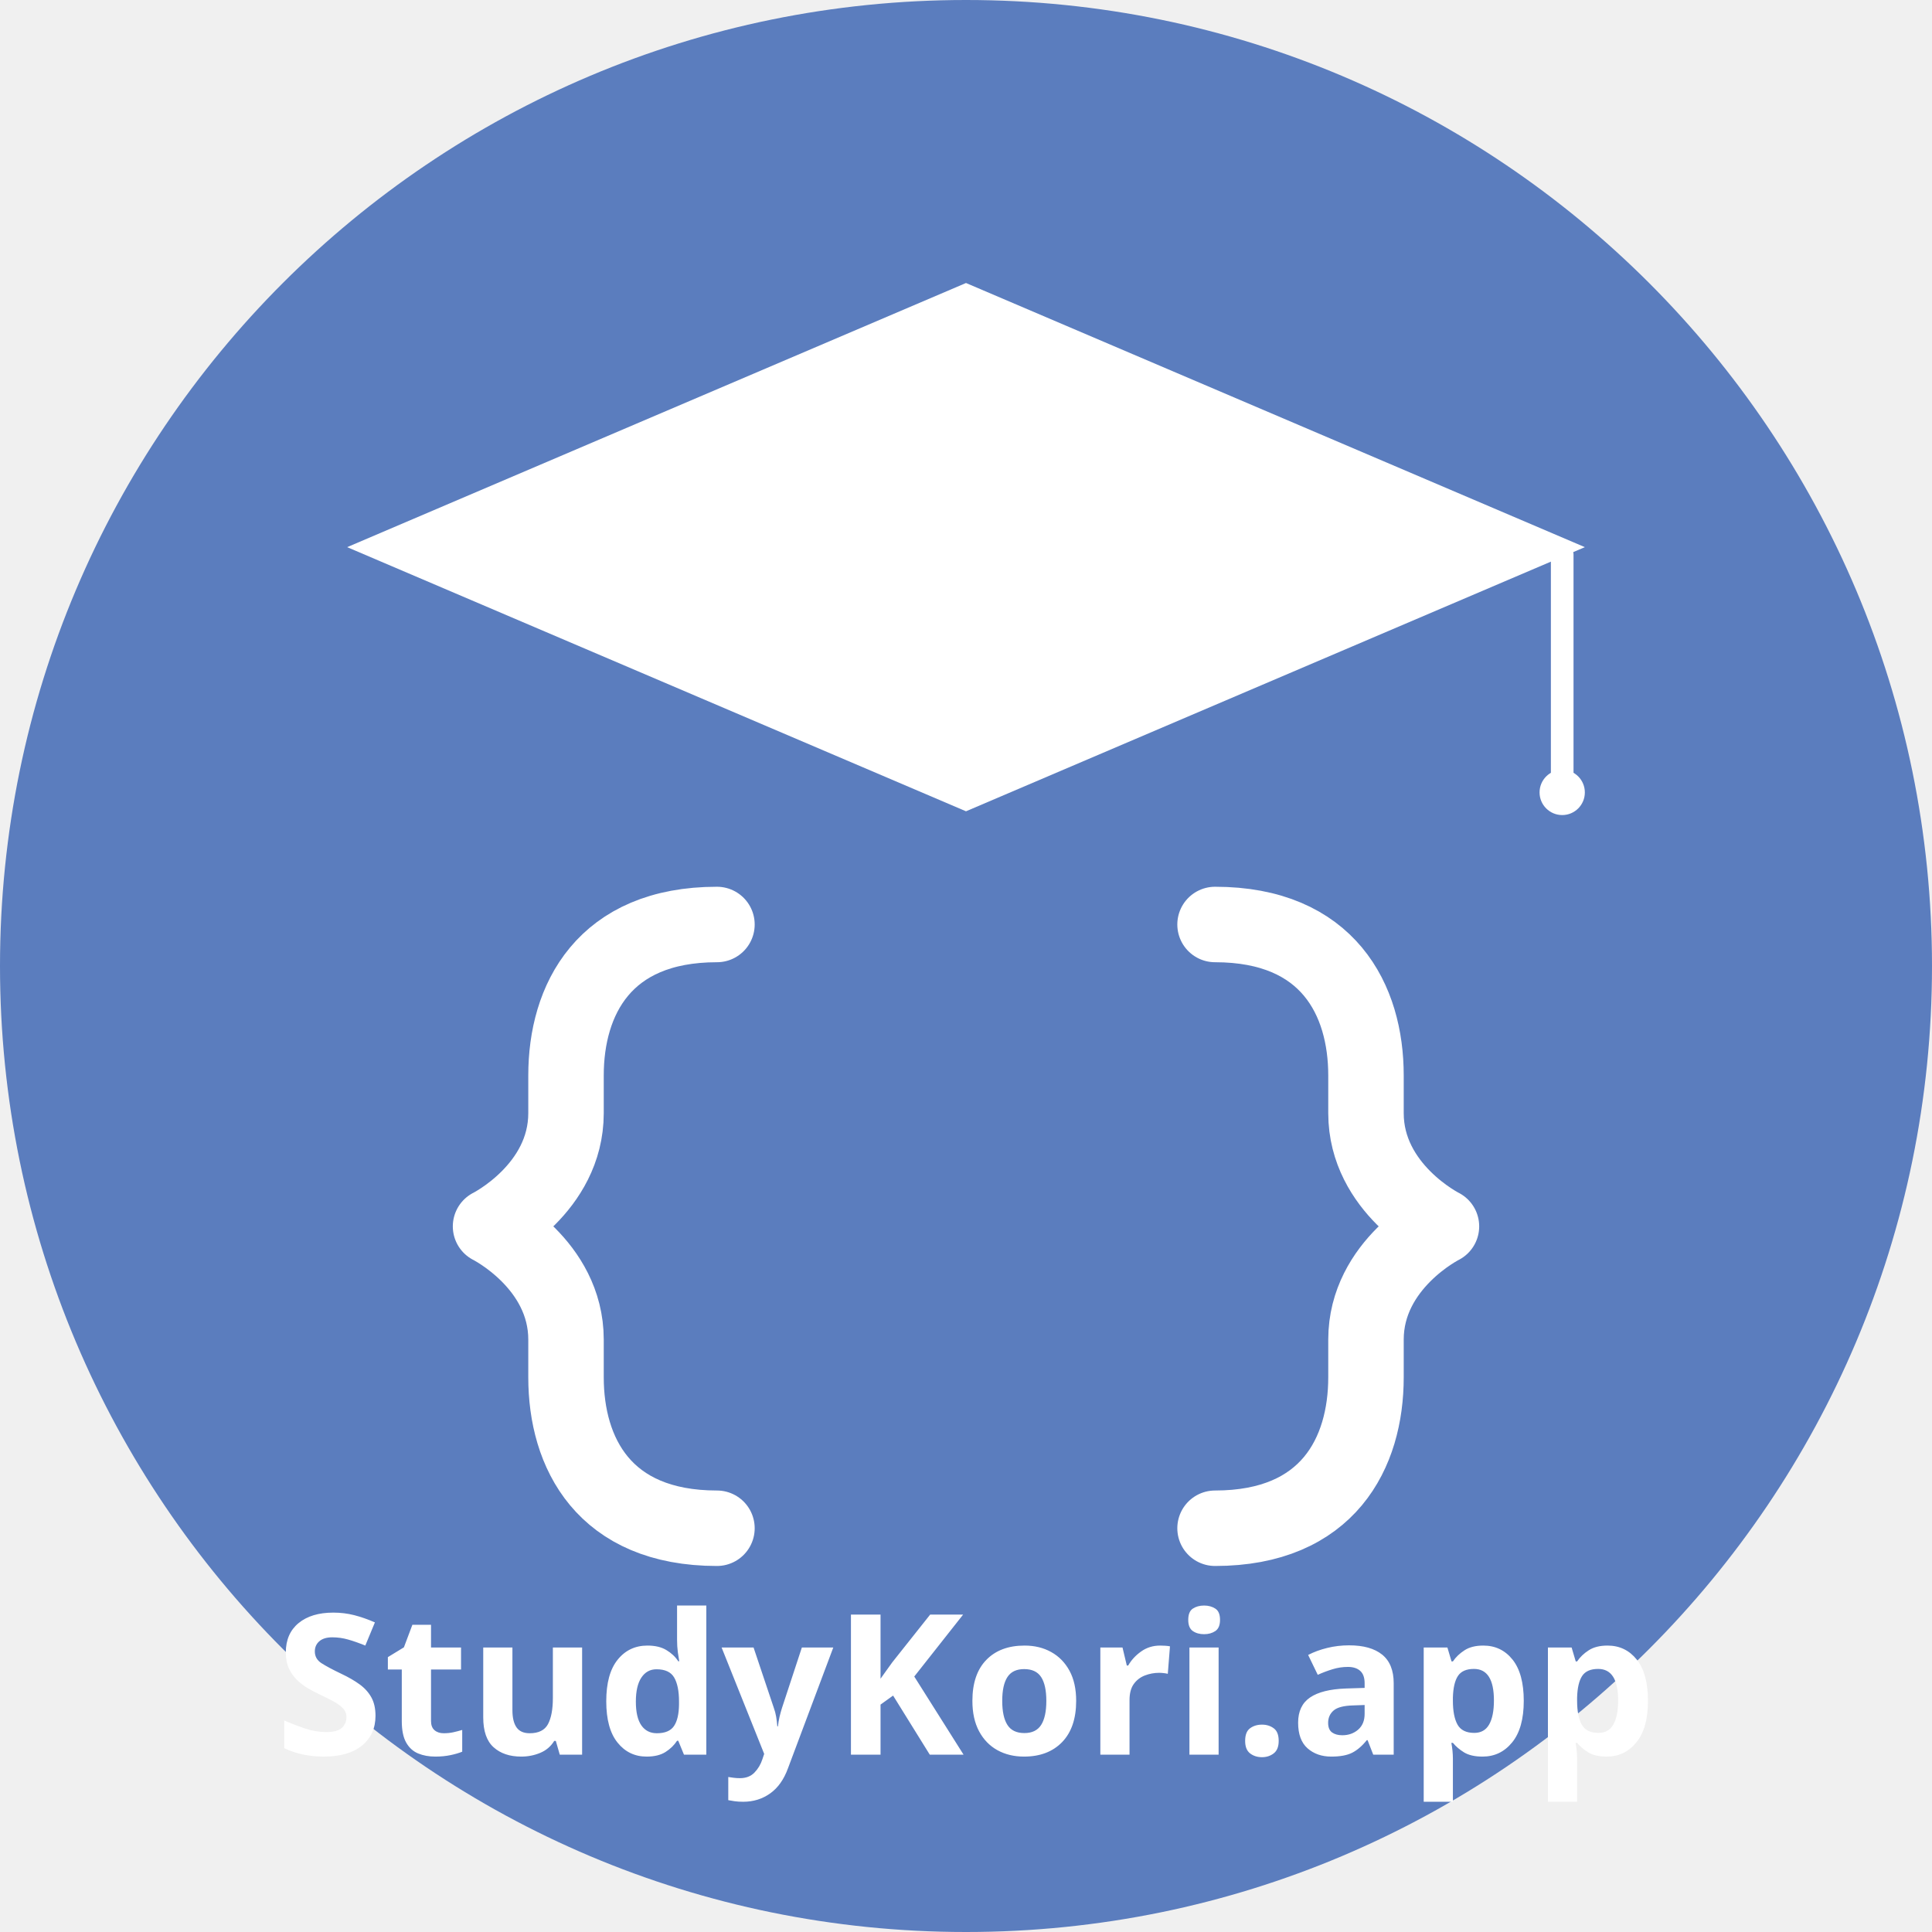
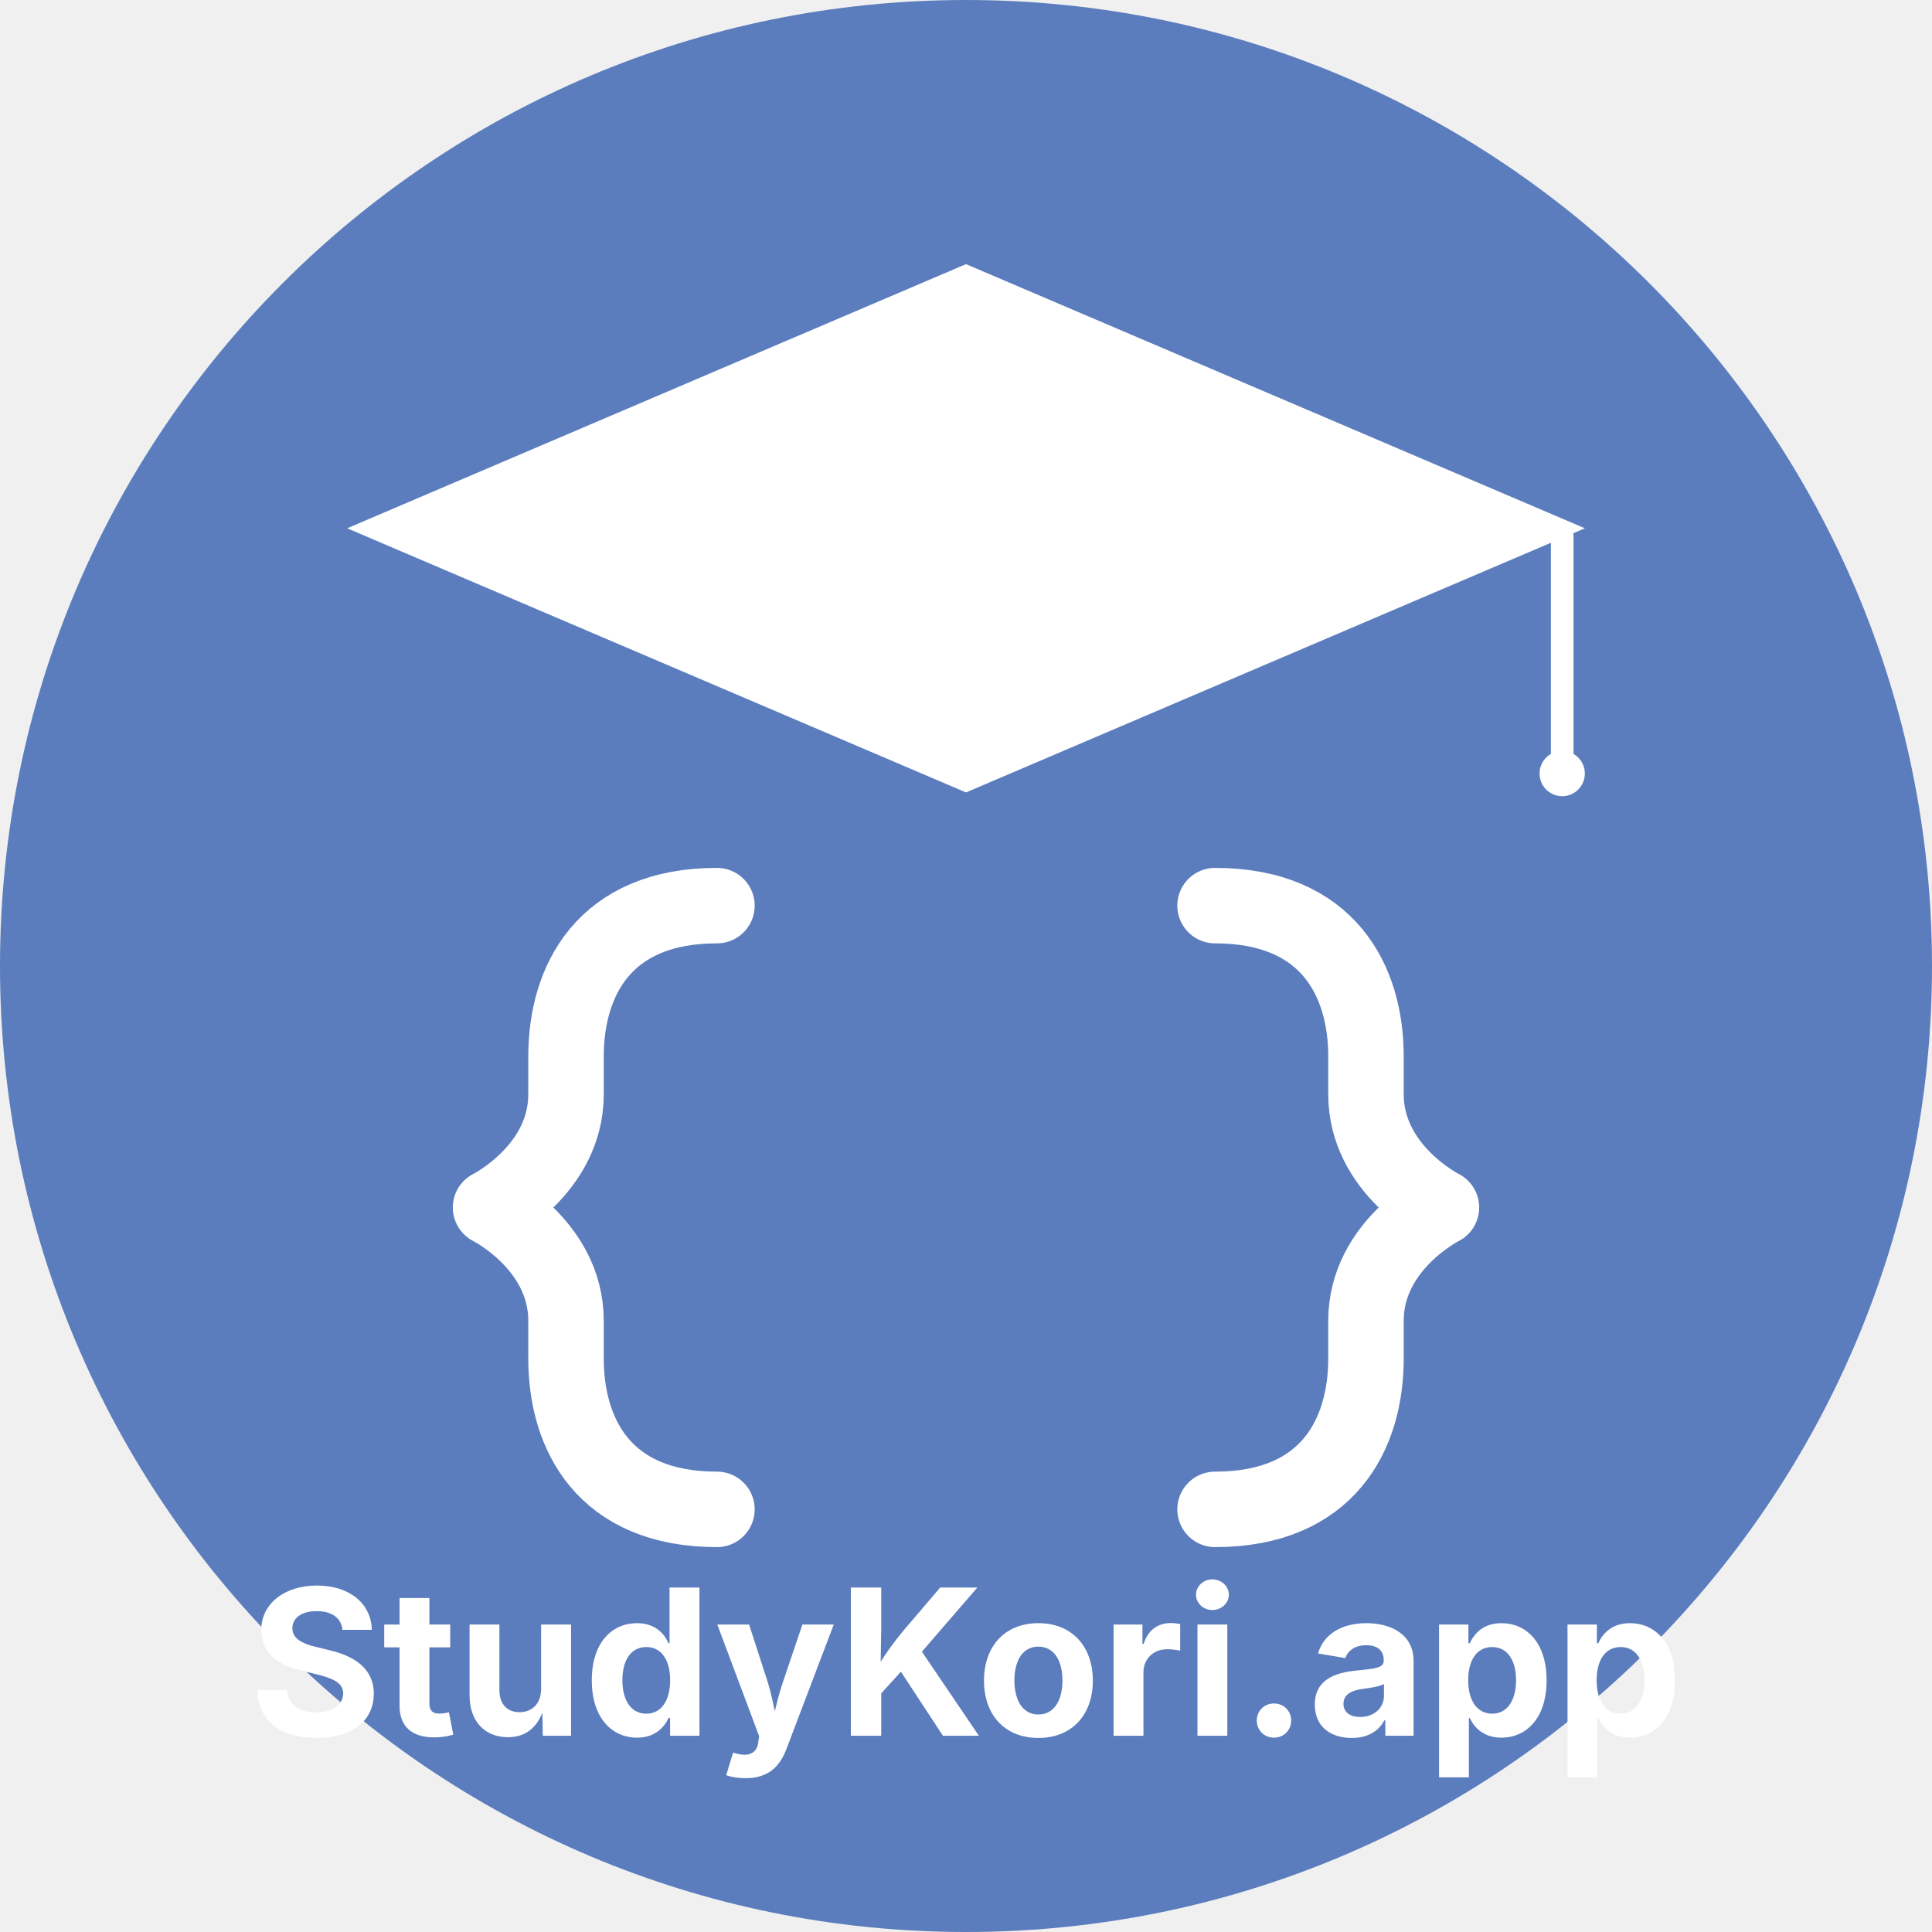
<svg xmlns="http://www.w3.org/2000/svg" width="512" height="512" viewBox="0 0 512 512" fill="none">
  <circle cx="256" cy="256" r="256" fill="#5B7DBE" />
-   <g transform="translate(0, -25)">
+   <g transform="translate(0, -30)">
    <path d="M256 100L420 170L256 240L92 170L256 100Z" fill="white" />
    <path d="M414 172V230" stroke="white" stroke-width="6" stroke-linecap="round" />
    <circle cx="414" cy="235" r="6" fill="white" />
    <path d="M190 270C160 270 150 290 150 310V320C150 340 130 350 130 350C130 350 150 360 150 380V390C150 410 160 430 190 430" stroke="white" stroke-width="20" stroke-linecap="round" stroke-linejoin="round" />
    <path d="M322 270C352 270 362 290 362 310V320C362 340 382 350 382 350C382 350 362 360 362 380V390C362 410 352 430 322 430" stroke="white" stroke-width="20" stroke-linecap="round" stroke-linejoin="round" />
  </g>
-   <text x="256" y="465" fill="white" font-family="sans-serif" font-weight="bold" font-size="52" text-anchor="middle">StudyKori.app</text>
+   <text x="256" y="460" fill="white" font-family="Inter, sans-serif" font-weight="bold" font-size="54" text-anchor="middle">StudyKori.app</text>
</svg>
